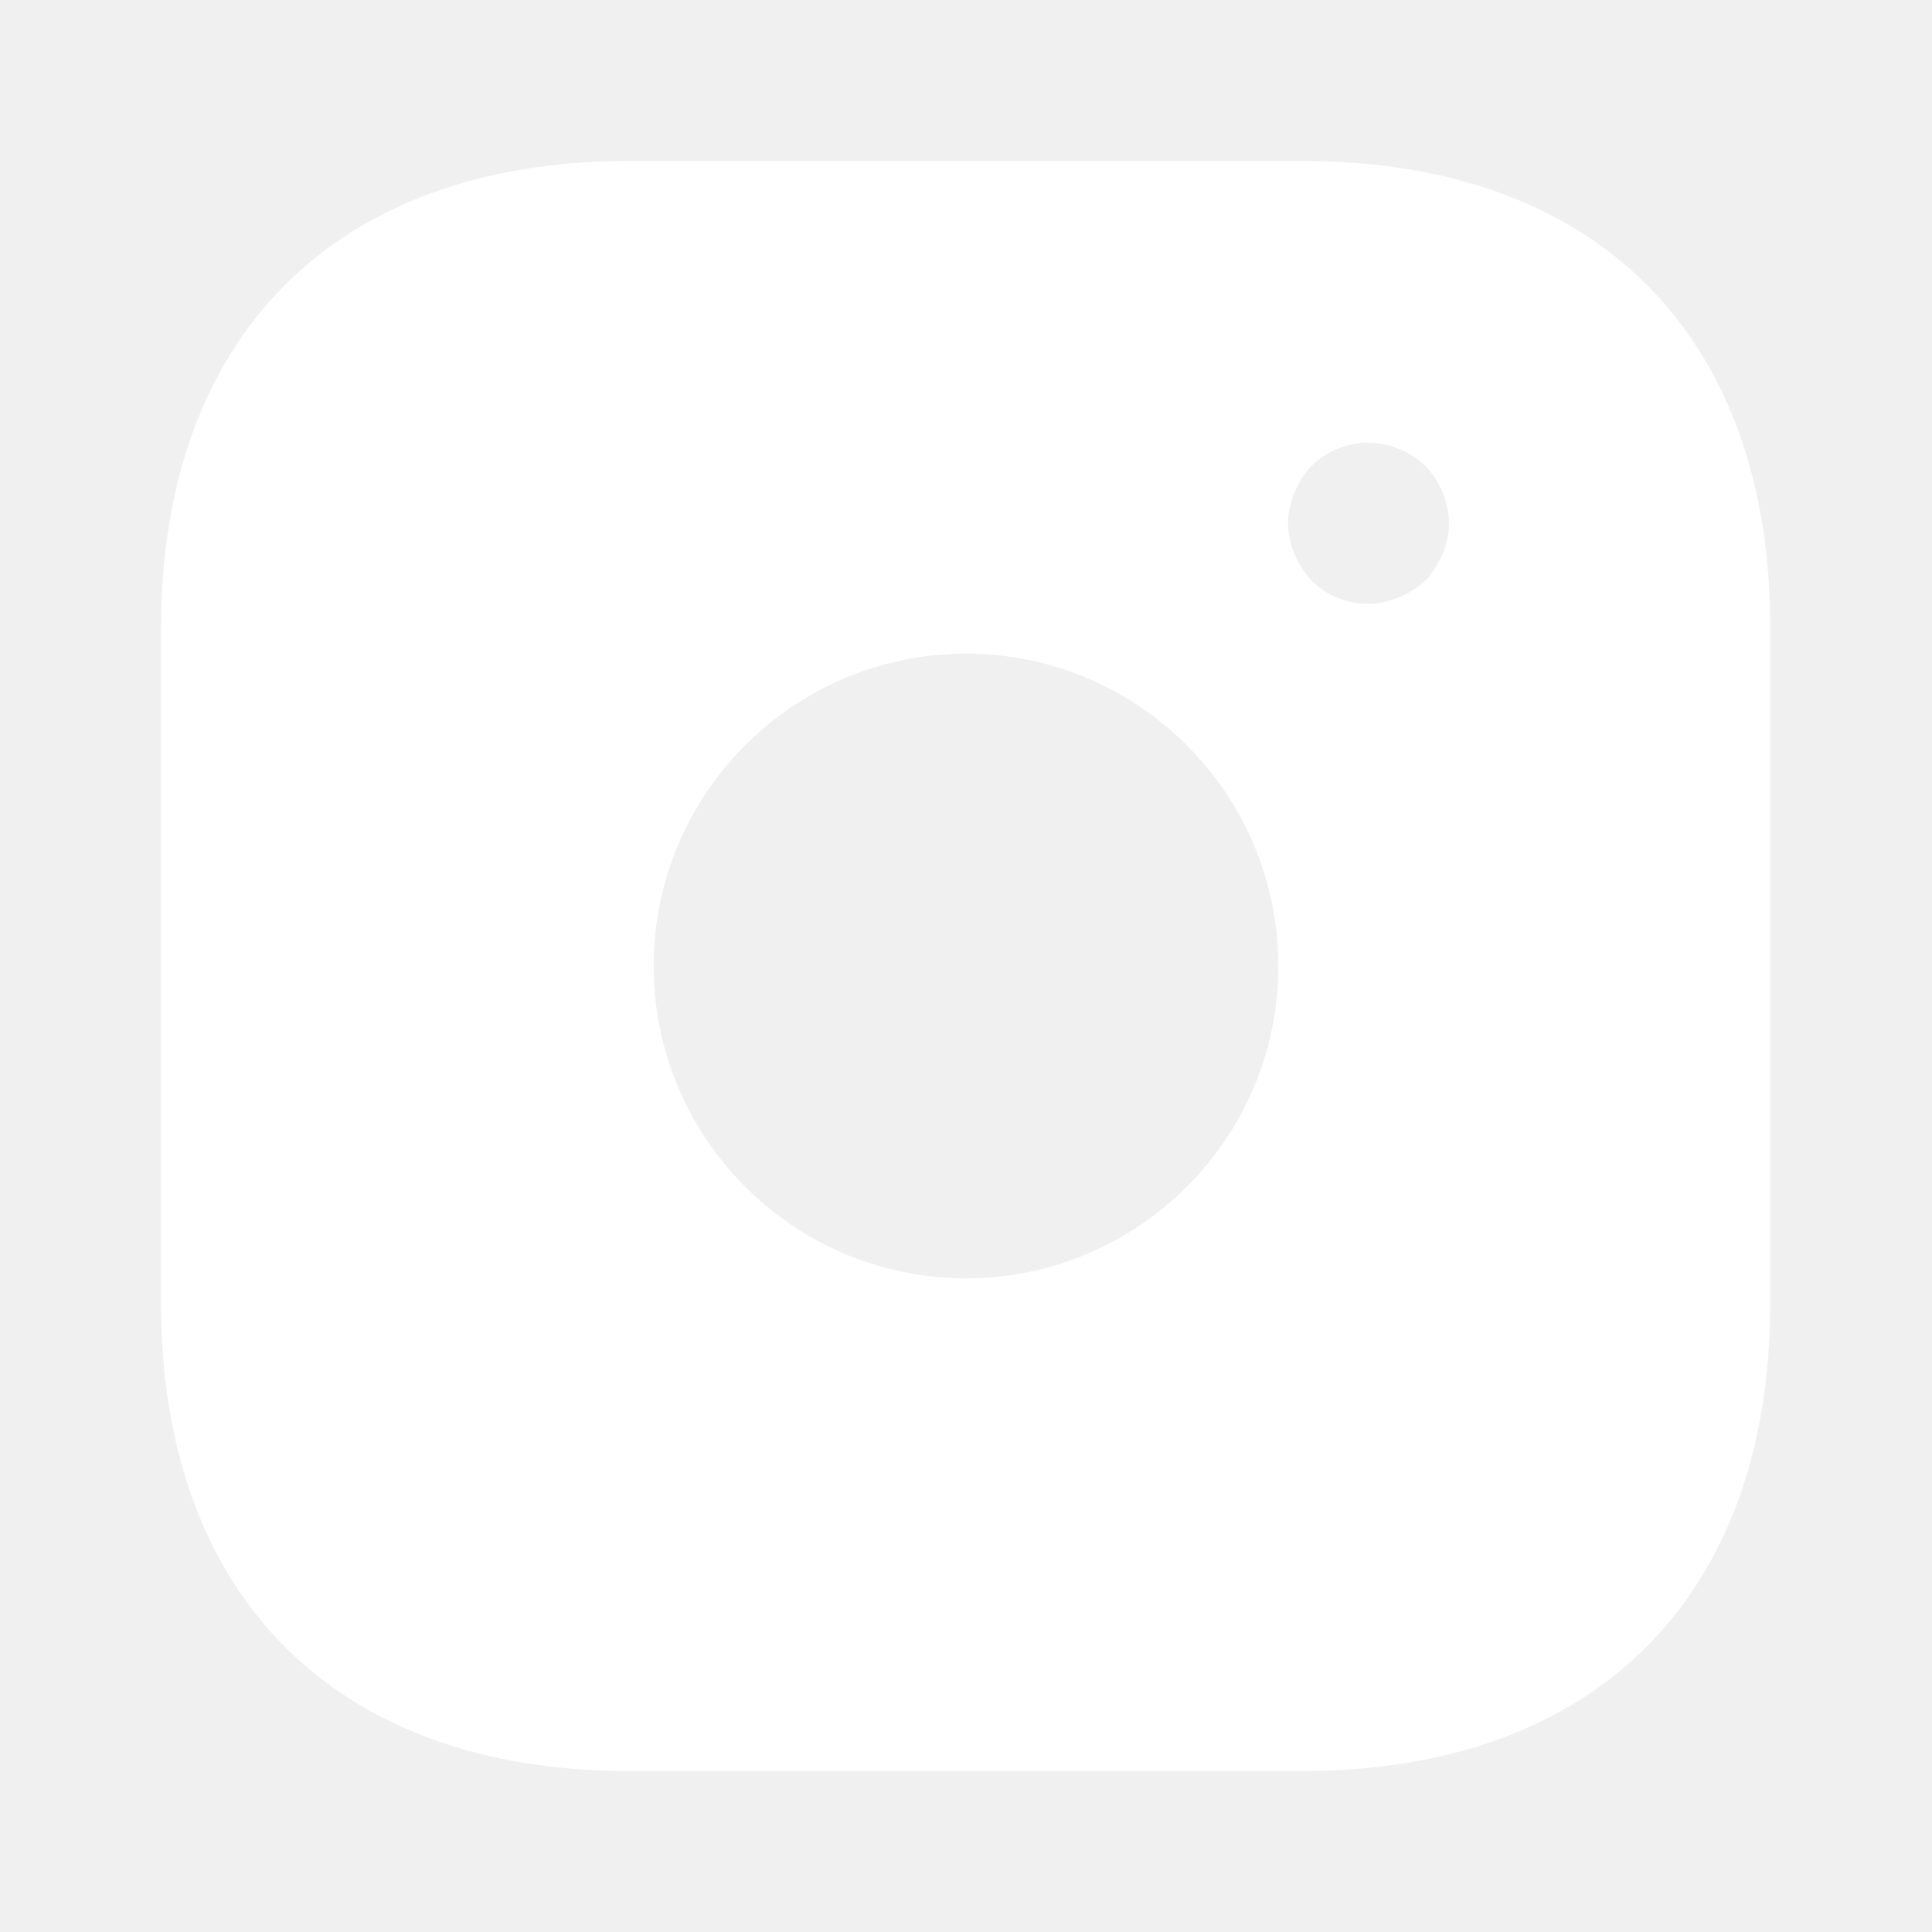
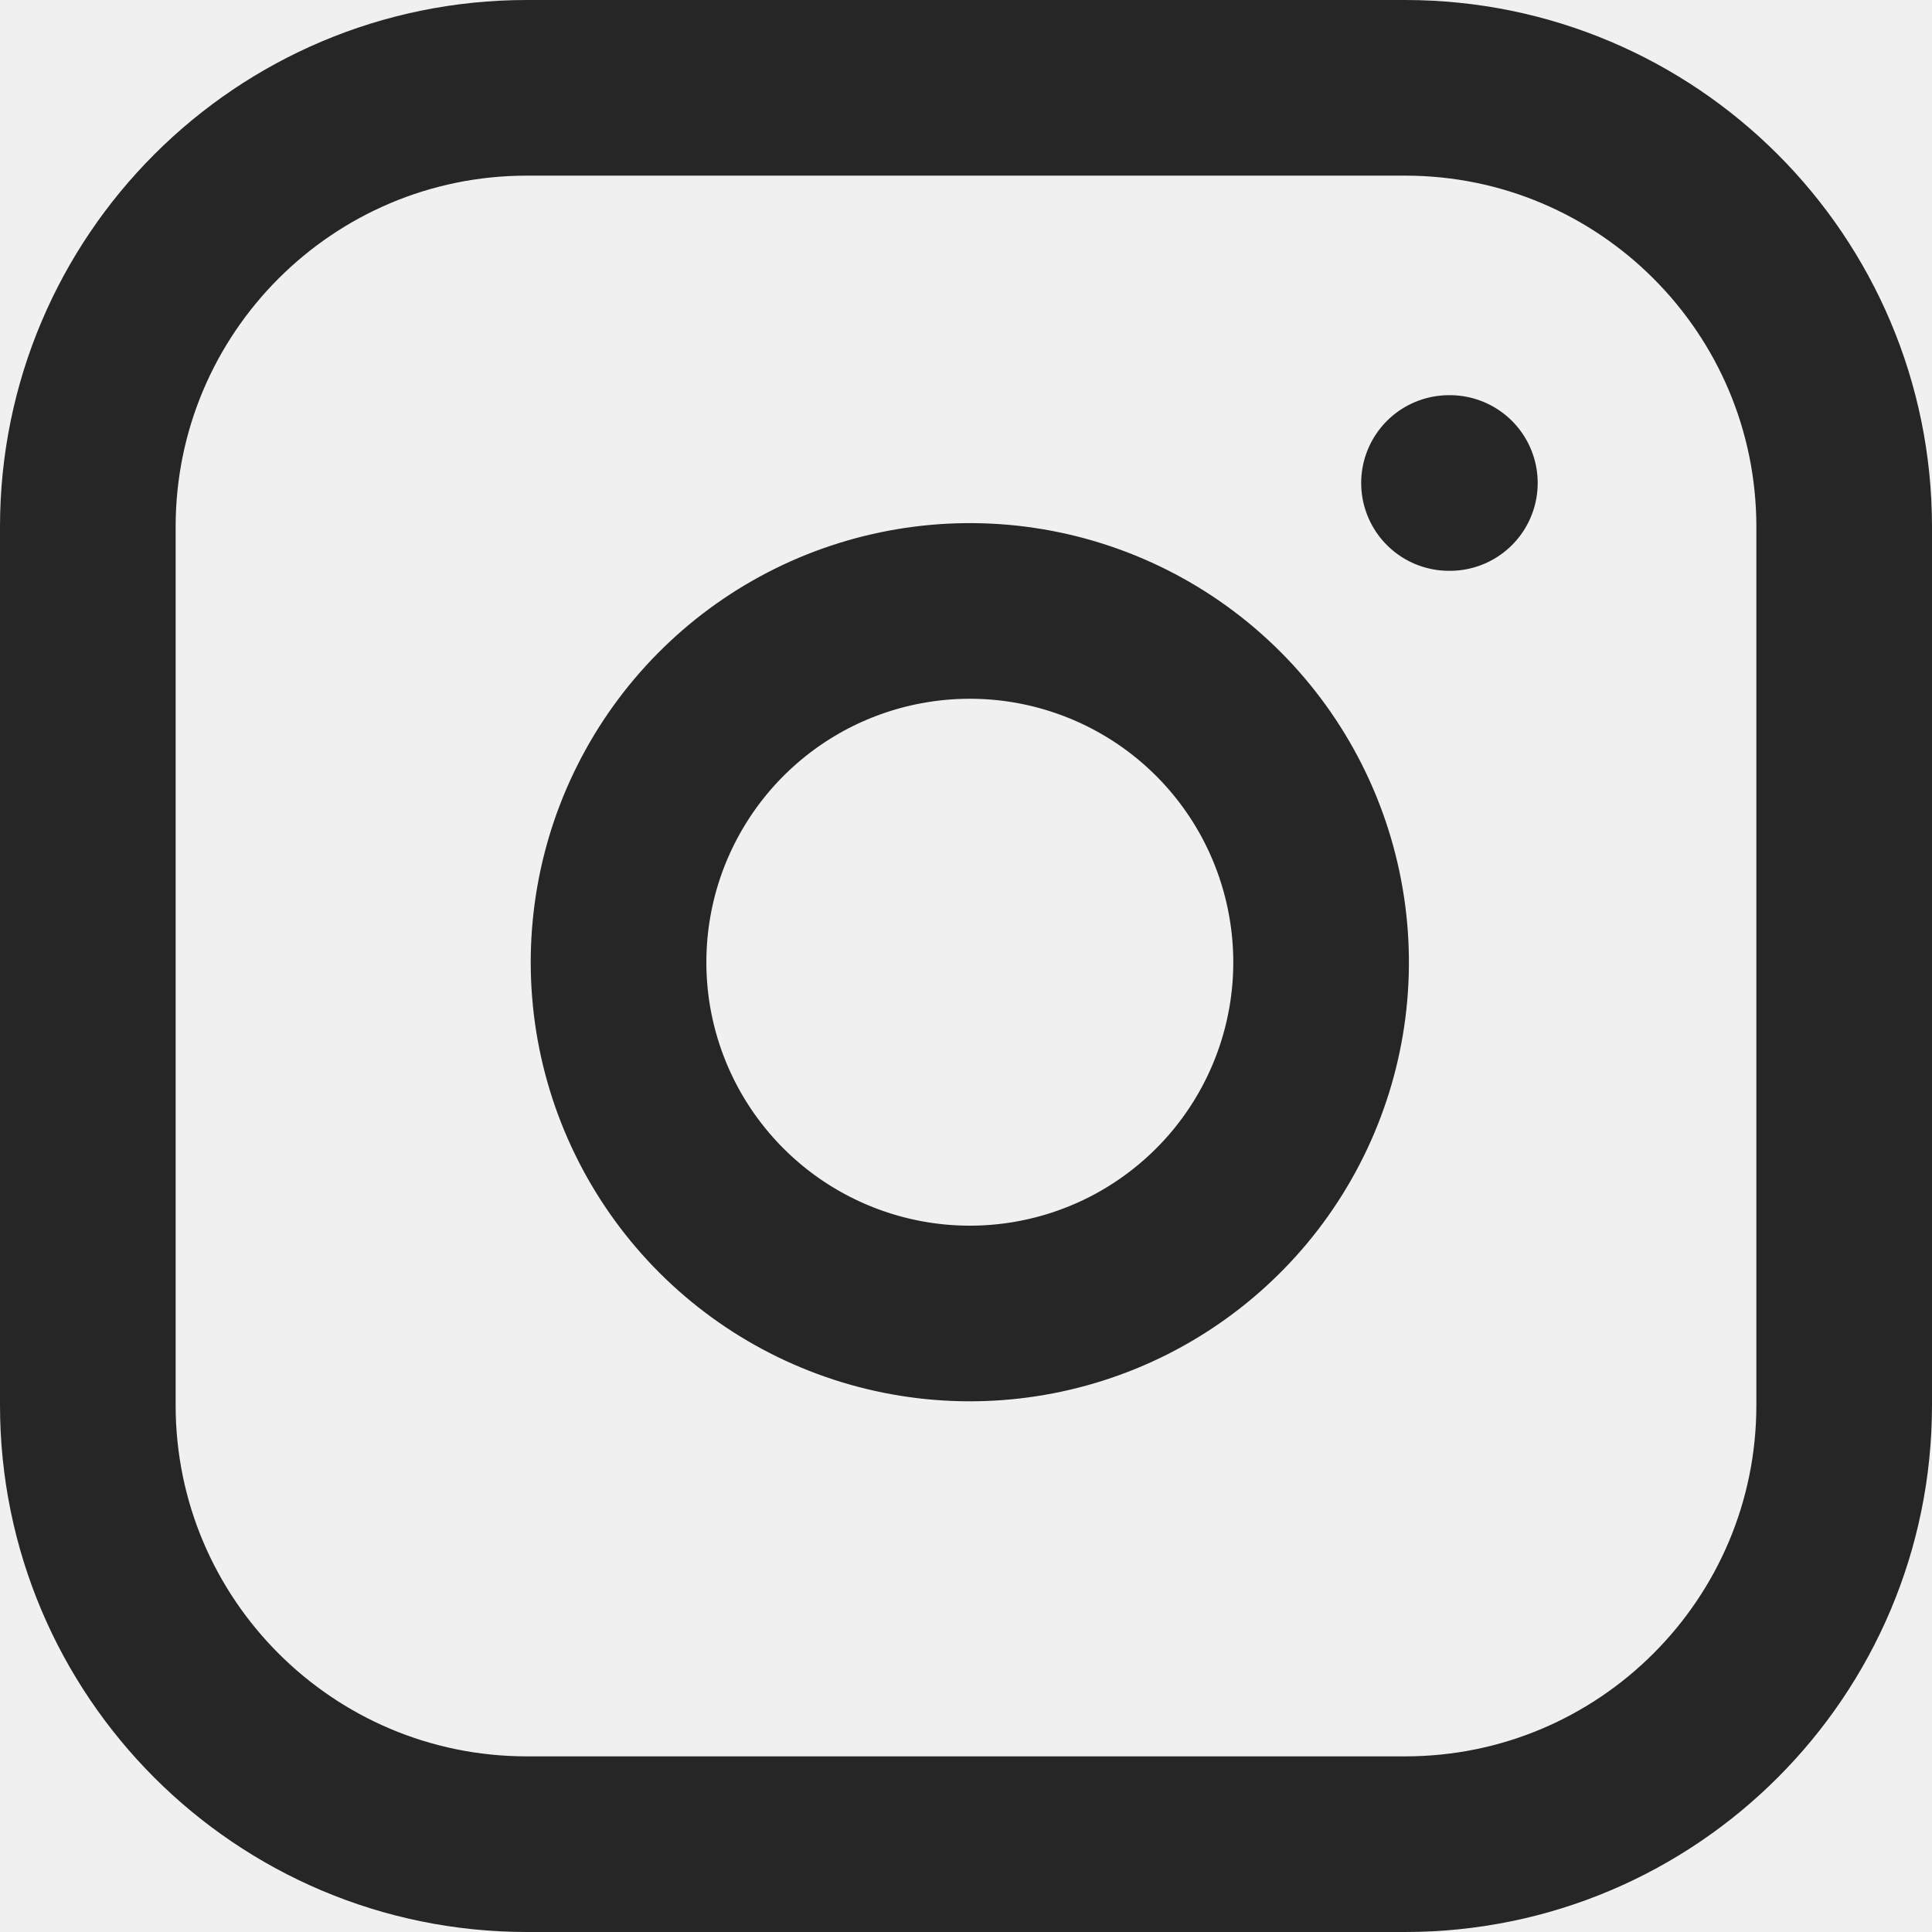
- <svg xmlns="http://www.w3.org/2000/svg" width="800px" height="800px" viewBox="0 0 24 24" fill="none">
-   <path d="M16.19 2H7.81C4.17 2 2 4.17 2 7.81V16.18C2 19.83 4.17 22 7.81 22H16.18C19.82 22 21.99 19.83 21.99 16.19V7.81C22 4.17 19.83 2 16.19 2ZM12 15.88C9.86 15.88 8.12 14.14 8.12 12C8.12 9.86 9.86 8.12 12 8.12C14.14 8.12 15.88 9.86 15.88 12C15.88 14.14 14.14 15.88 12 15.88ZM17.92 6.88C17.87 7 17.8 7.11 17.71 7.21C17.61 7.3 17.5 7.37 17.38 7.42C17.26 7.47 17.13 7.5 17 7.5C16.73 7.5 16.48 7.4 16.29 7.21C16.2 7.11 16.13 7 16.08 6.88C16.03 6.76 16 6.63 16 6.5C16 6.37 16.03 6.24 16.08 6.12C16.13 5.99 16.2 5.89 16.29 5.79C16.52 5.56 16.87 5.45 17.19 5.52C17.26 5.53 17.32 5.55 17.38 5.58C17.44 5.6 17.5 5.63 17.56 5.67C17.61 5.7 17.66 5.75 17.71 5.79C17.8 5.89 17.87 5.99 17.92 6.12C17.97 6.24 18 6.37 18 6.5C18 6.63 17.97 6.76 17.92 6.88Z" fill="#FFFFFF" />
+ <svg xmlns="http://www.w3.org/2000/svg" width="22" height="22" viewBox="0 0 22 22" fill="none">
+   <path d="M16 1H6C3.239 1 1 3.239 1 6V16C1 18.761 3.239 21 6 21H16C18.761 21 21 18.761 21 16V6C21 3.239 18.761 1 16 1Z" stroke="#262626" stroke-width="2" stroke-linecap="round" stroke-linejoin="round" />
+   <path d="M16.5 5.5H16.51M15 10.37C15.124 11.202 14.982 12.052 14.594 12.799C14.207 13.546 13.593 14.151 12.842 14.53C12.09 14.908 11.239 15.04 10.408 14.906C9.577 14.772 8.81 14.38 8.215 13.785C7.62 13.19 7.228 12.423 7.094 11.592C6.961 10.762 7.092 9.91 7.471 9.158C7.849 8.407 8.454 7.794 9.201 7.406C9.948 7.019 10.798 6.877 11.63 7C12.479 7.126 13.265 7.521 13.872 8.128C14.479 8.735 14.874 9.521 15 10.37Z" stroke="#262626" stroke-width="2" stroke-linecap="round" stroke-linejoin="round" />
</svg>
